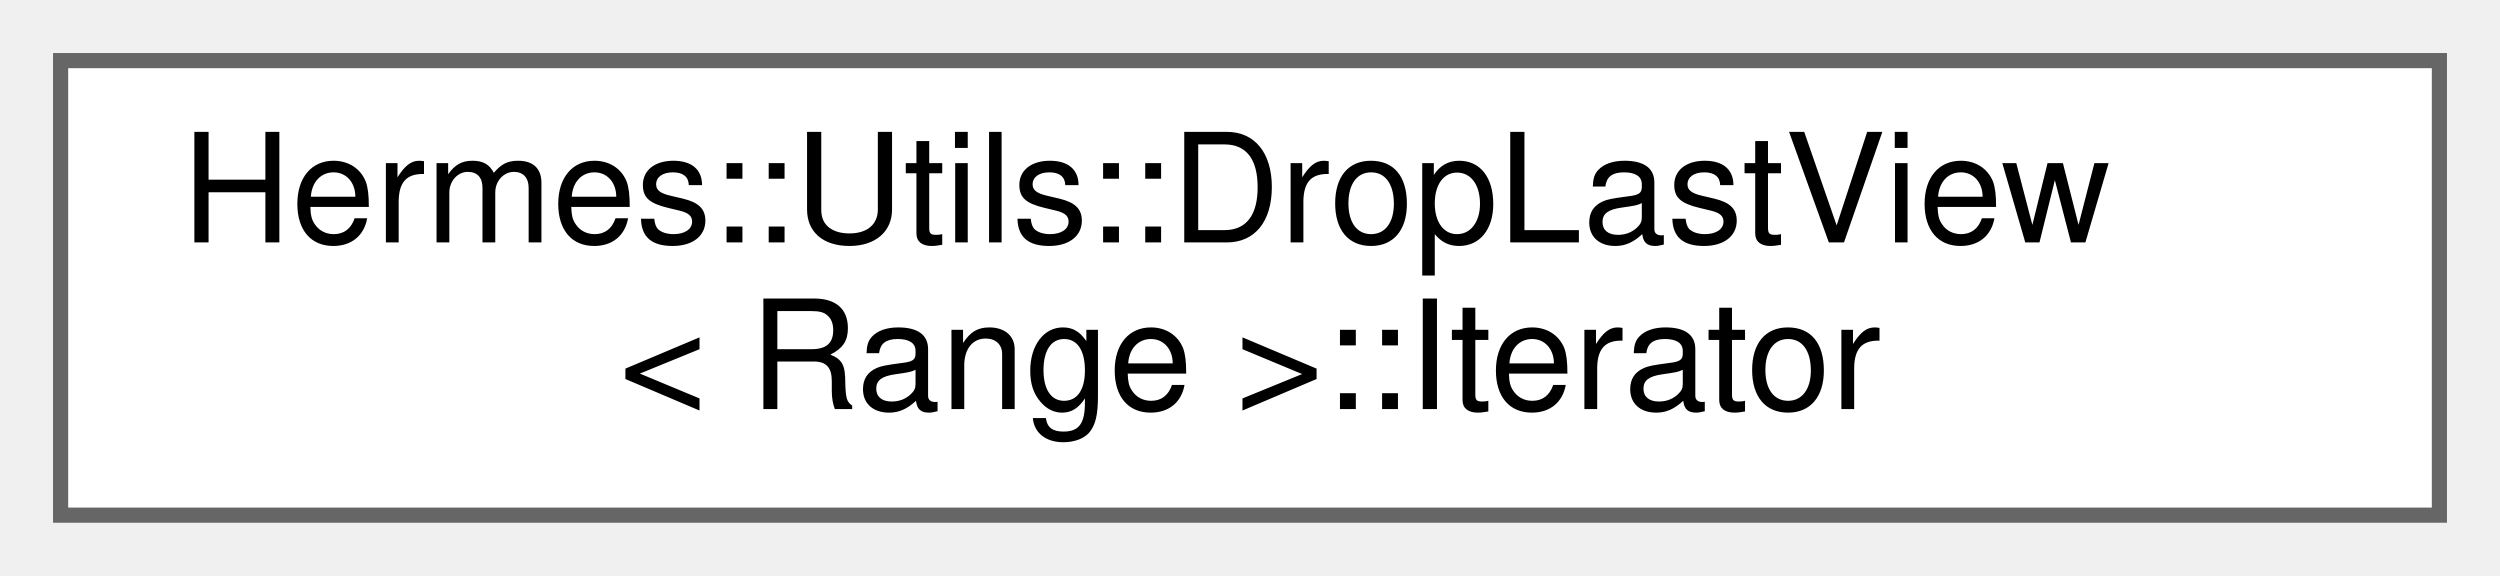
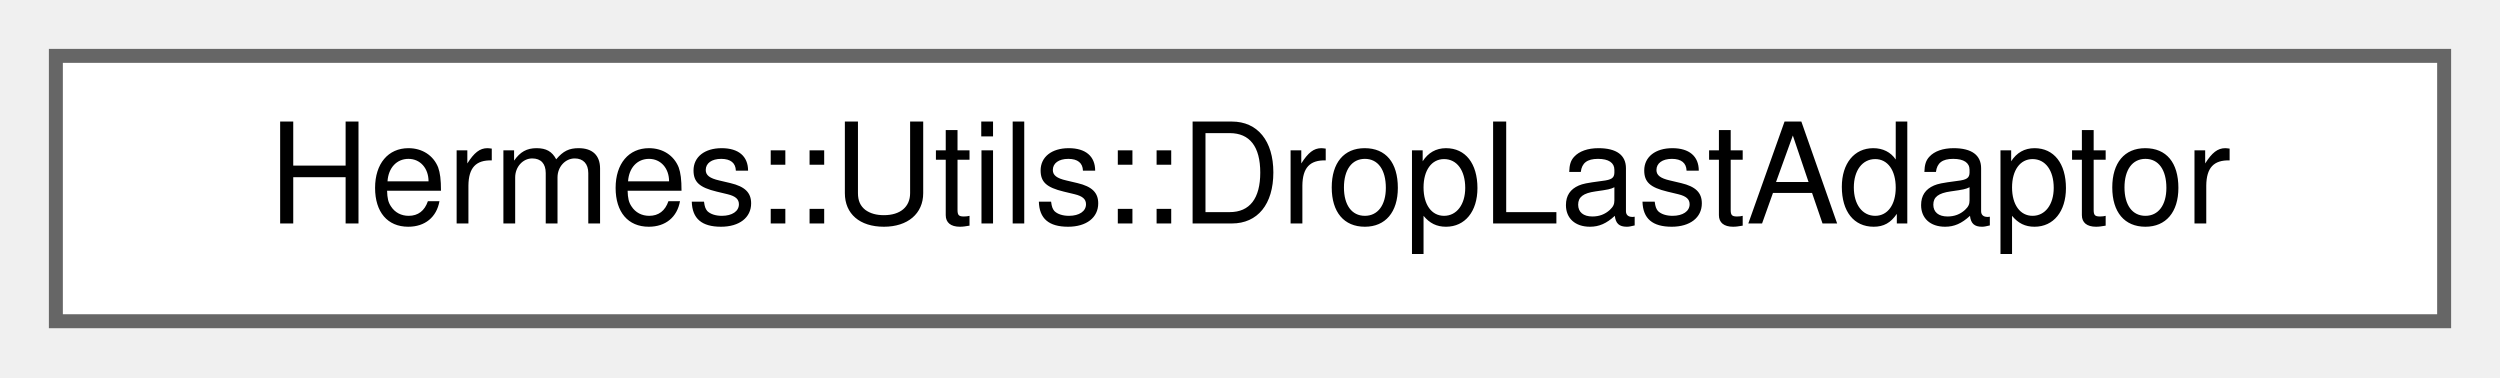
- <svg xmlns="http://www.w3.org/2000/svg" xmlns:xlink="http://www.w3.org/1999/xlink" width="165pt" height="38pt" viewBox="0.00 0.00 165.00 38.00">
-   <g id="graph0" class="graph" transform="scale(1 1) rotate(0) translate(4 34)">
+ <svg xmlns="http://www.w3.org/2000/svg" xmlns:xlink="http://www.w3.org/1999/xlink" width="179pt" height="27pt" viewBox="0.00 0.00 179.00 27.00">
+   <g id="graph0" class="graph" transform="scale(1 1) rotate(0) translate(4 23)">
    <g id="Node000000" class="node">
      <g id="a_Node000000">
-         <a xlink:href="struct_hermes_1_1_utils_1_1_drop_last_view_1_1_iterator.html" target="_top" xlink:title=" ">
-           <polygon fill="white" stroke="#666666" points="157,-30 0,-30 0,0 157,0 157,-30" />
-           <text text-anchor="start" x="8" y="-18" font-family="Helvetica,sans-Serif" font-size="10.00">Hermes::Utils::DropLastView</text>
-           <text text-anchor="middle" x="78.5" y="-7" font-family="Helvetica,sans-Serif" font-size="10.00">&lt; Range &gt;::Iterator</text>
+         <a xlink:href="struct_hermes_1_1_utils_1_1_drop_last_adaptor.html" target="_top" xlink:title=" ">
+           <polygon fill="white" stroke="#666666" points="171,-19 0,-19 0,0 171,0 171,-19" />
+           <text text-anchor="middle" x="85.5" y="-7" font-family="Helvetica,sans-Serif" font-size="10.00">Hermes::Utils::DropLastAdaptor</text>
        </a>
      </g>
    </g>
  </g>
</svg>
